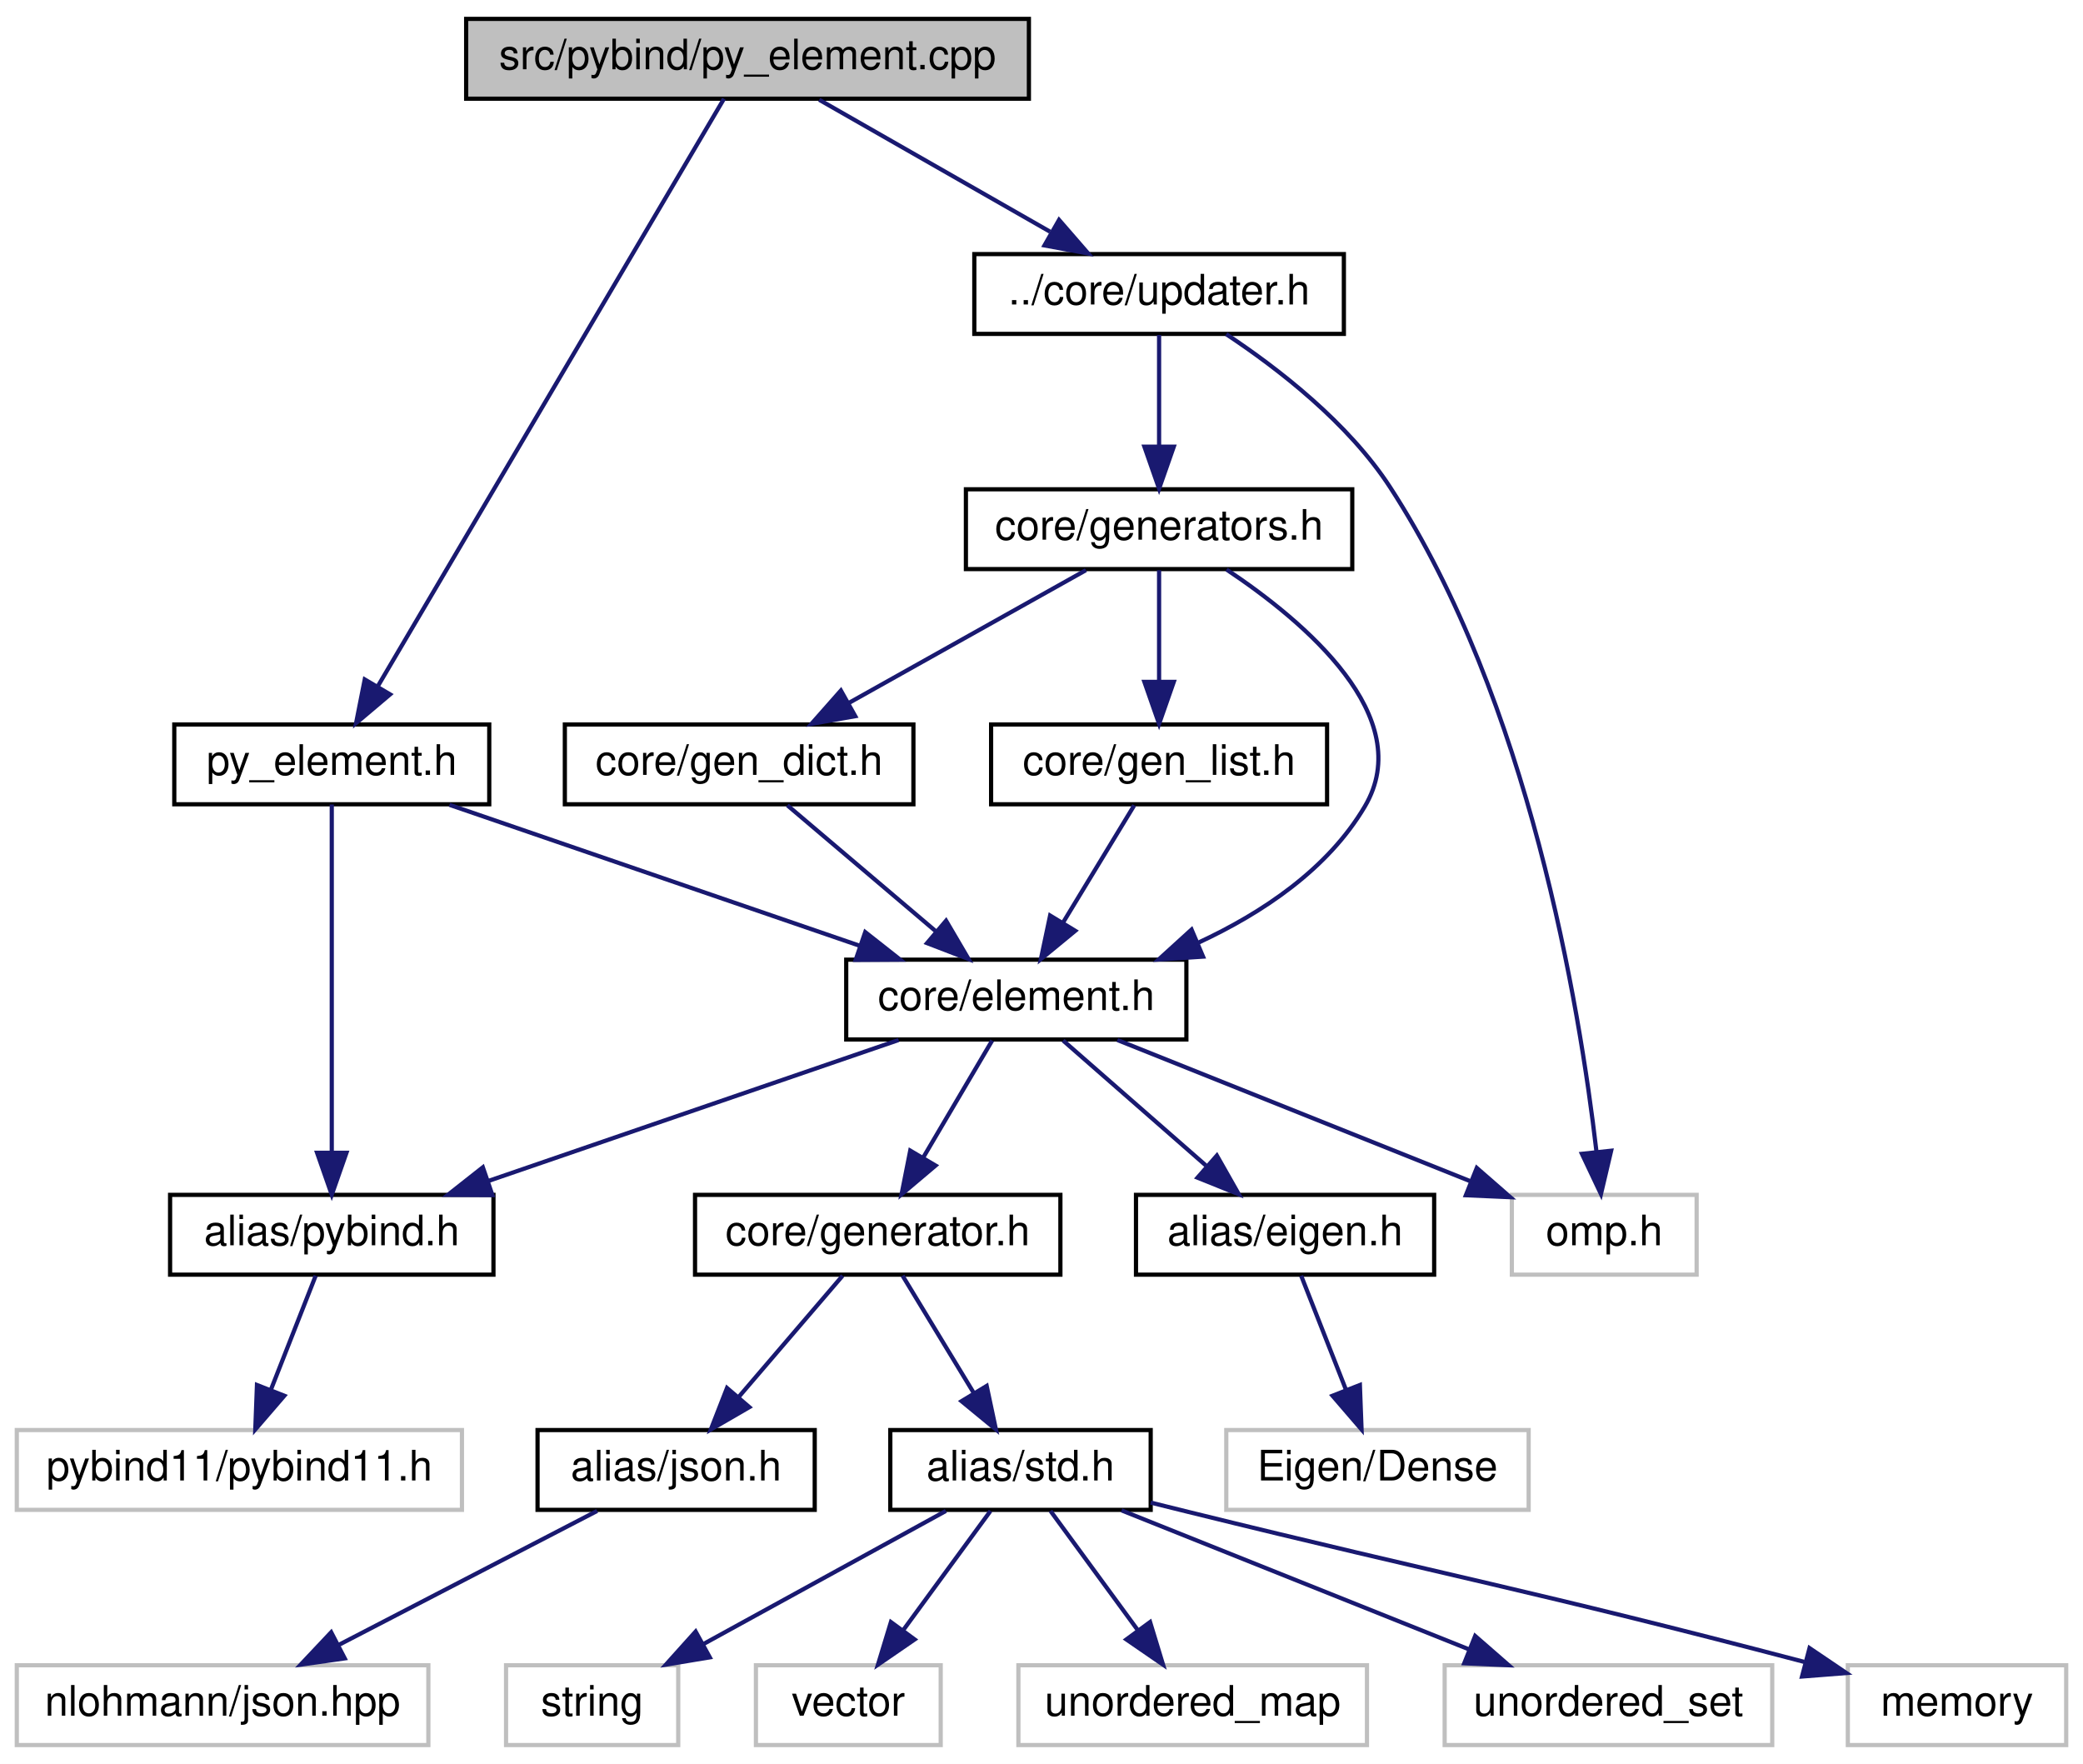
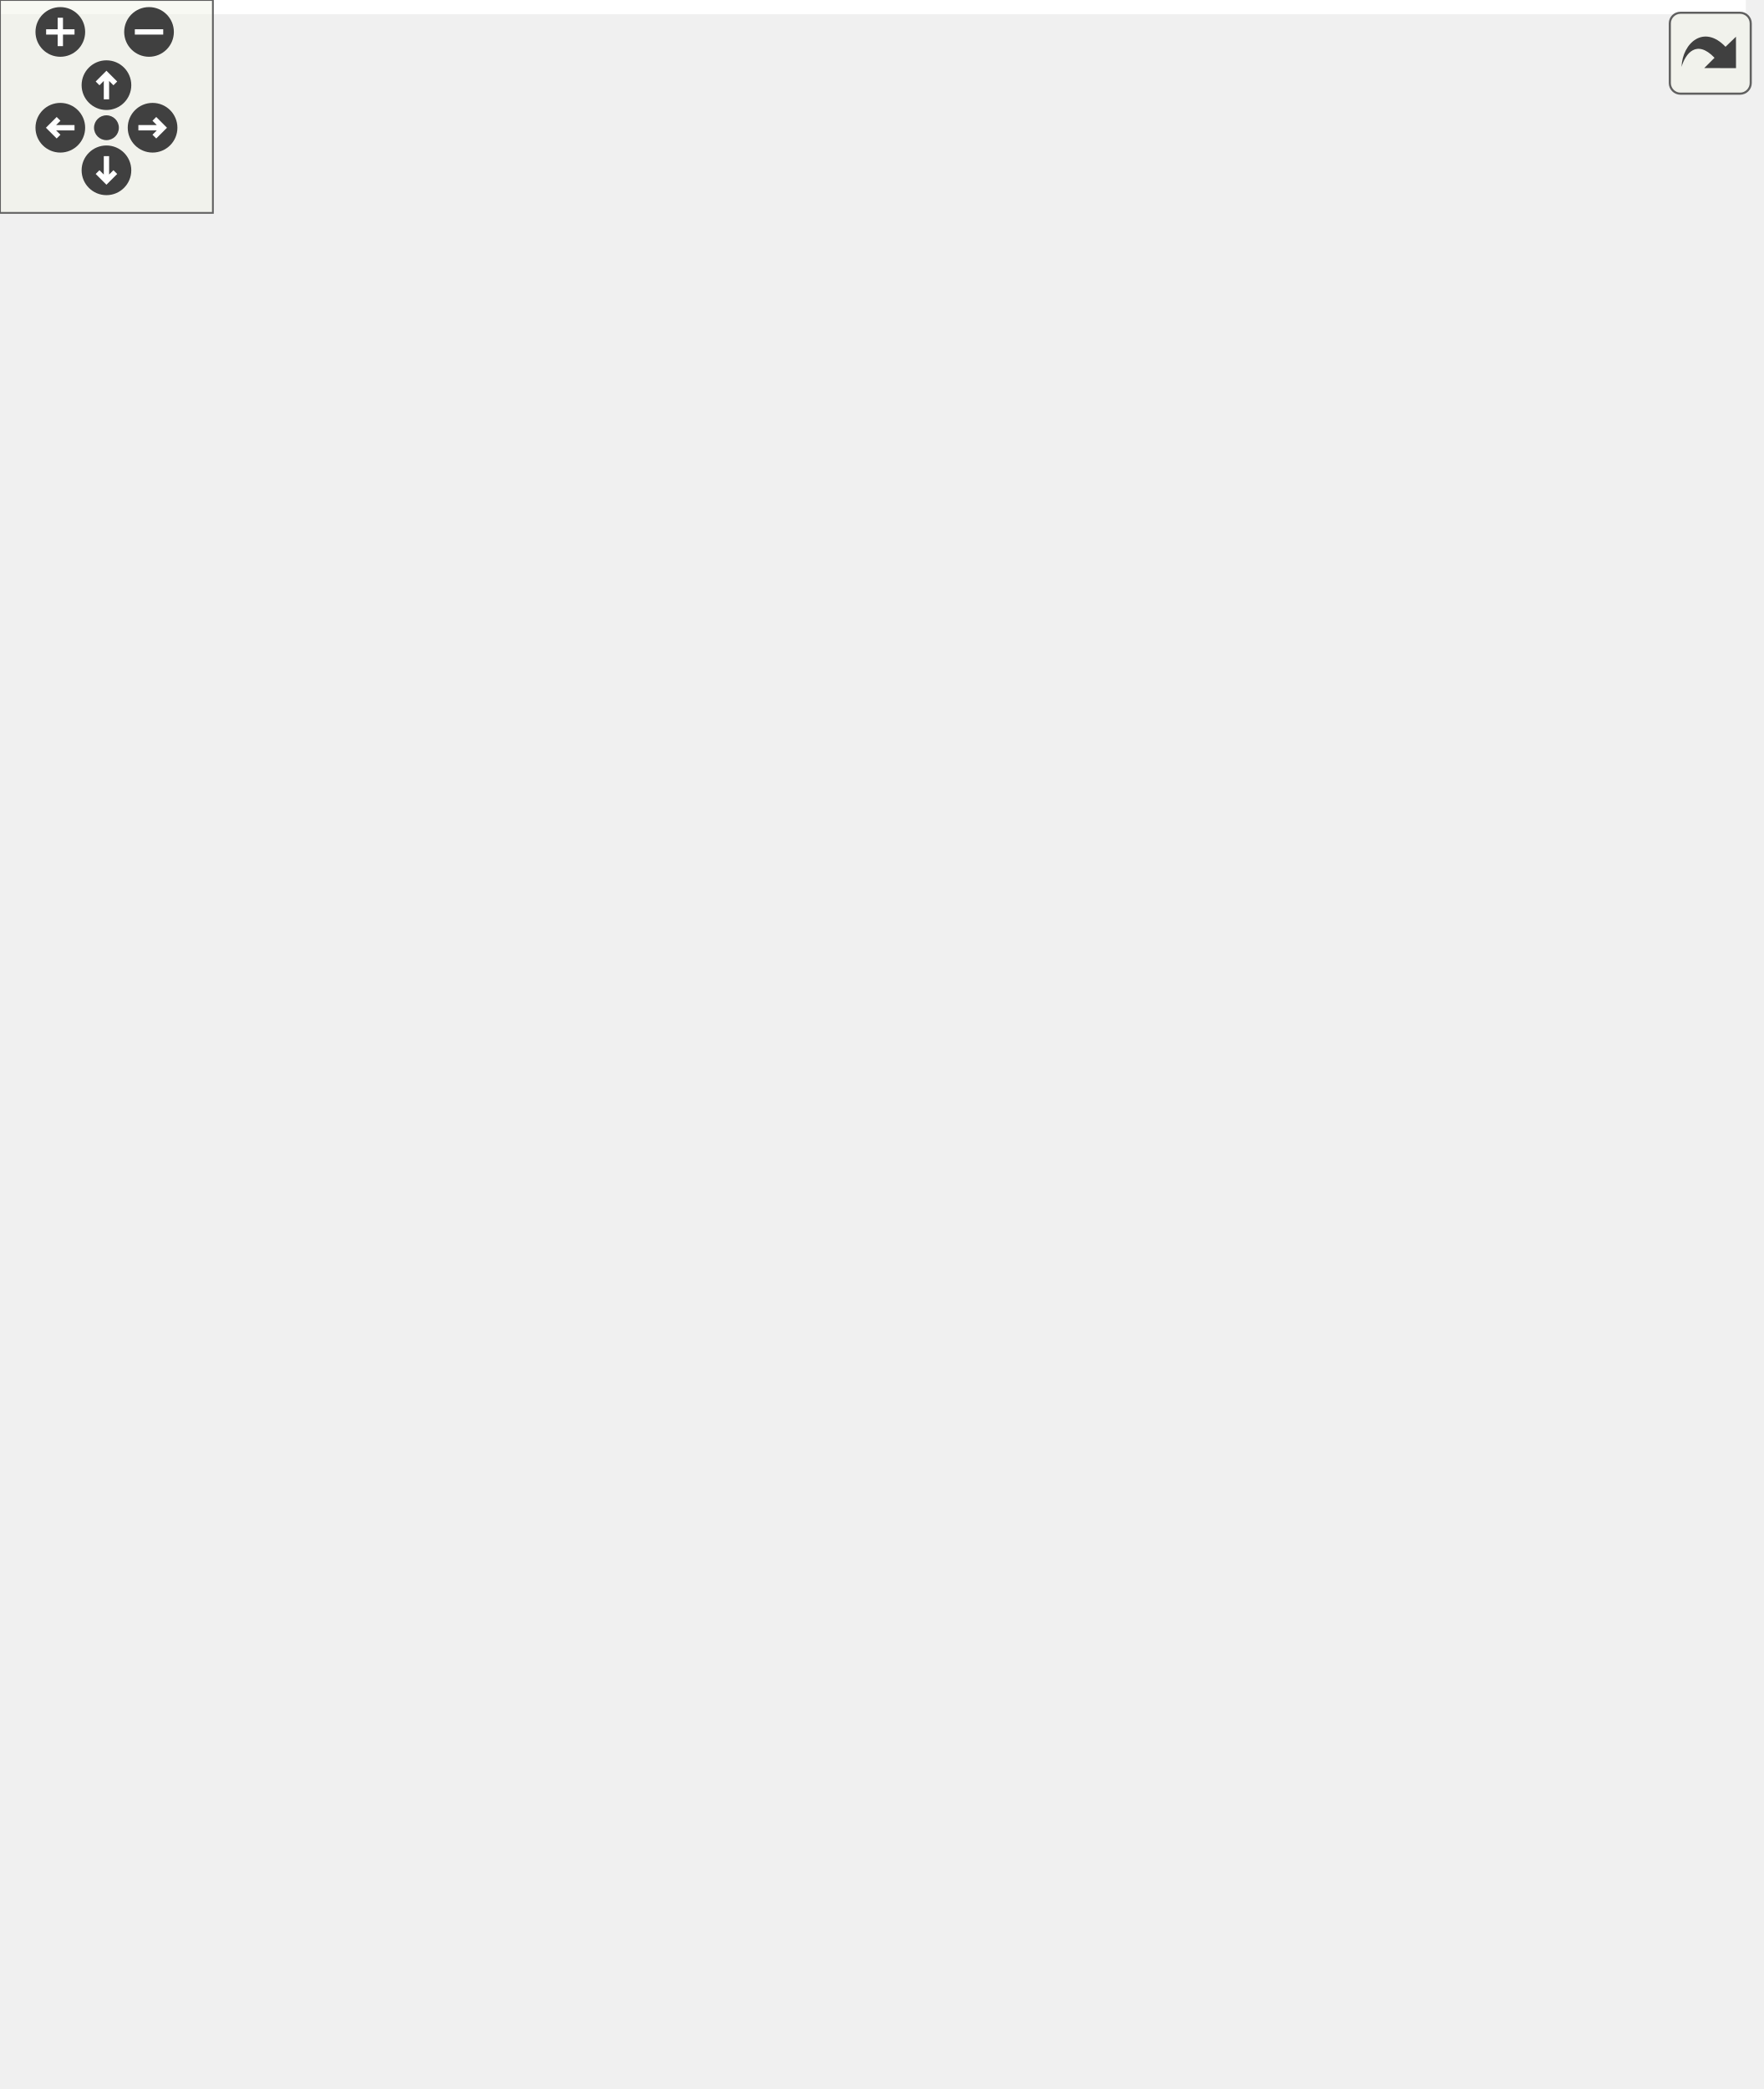
- <svg xmlns="http://www.w3.org/2000/svg" xmlns:xlink="http://www.w3.org/1999/xlink" width="496pt" height="420pt" viewBox="0.00 0.00 496.00 420.00">
-   <g id="graph0" class="graph" transform="scale(1 1) rotate(0) translate(4 416)">
-     <polygon fill="#ffffff" stroke="transparent" points="-4,4 -4,-416 492,-416 492,4 -4,4" />
-     <g id="node1" class="node">
-       <polygon fill="#bfbfbf" stroke="#000000" points="107,-392.5 107,-411.5 241,-411.5 241,-392.5 107,-392.5" />
-       <text text-anchor="middle" x="174" y="-399.5" font-family="Helvetica,sans-Serif" font-size="10.00" fill="#000000">src/pybind/py_element.cpp</text>
-     </g>
-     <g id="node2" class="node">
-       <g id="a_node2">
-         <a xlink:href="py__element_8h.html" target="_top" xlink:title="This file is for binding Element class to Python. ">
-           <polygon fill="#ffffff" stroke="#000000" points="37.5,-224.5 37.5,-243.5 112.5,-243.5 112.5,-224.5 37.5,-224.5" />
-           <text text-anchor="middle" x="75" y="-231.5" font-family="Helvetica,sans-Serif" font-size="10.00" fill="#000000">py_element.h</text>
-         </a>
-       </g>
-     </g>
-     <g id="edge1" class="edge">
-       <path fill="none" stroke="#191970" d="M168.394,-392.486C152.541,-365.584 107.175,-288.599 86.059,-252.767" />
-       <polygon fill="#191970" stroke="#191970" points="88.884,-250.666 80.791,-243.828 82.853,-254.22 88.884,-250.666" />
-     </g>
-     <g id="node18" class="node">
-       <g id="a_node18">
-         <a xlink:href="updater_8h.html" target="_top" xlink:title="This file has a definition of Updater class, which is one of the cores of this program. ">
-           <polygon fill="#ffffff" stroke="#000000" points="228,-336.5 228,-355.5 316,-355.5 316,-336.5 228,-336.5" />
-           <text text-anchor="middle" x="272" y="-343.5" font-family="Helvetica,sans-Serif" font-size="10.00" fill="#000000">../core/updater.h</text>
-         </a>
-       </g>
-     </g>
-     <g id="edge18" class="edge">
-       <path fill="none" stroke="#191970" d="M191.07,-392.245C206.247,-383.573 228.662,-370.764 246.056,-360.825" />
-       <polygon fill="#191970" stroke="#191970" points="248.179,-363.643 255.125,-355.643 244.706,-357.565 248.179,-363.643" />
-     </g>
-     <g id="node3" class="node">
-       <g id="a_node3">
-         <a xlink:href="alias_2pybind_8h.html" target="_top" xlink:title="This file includes pybind11 and defines an alias for the namespace pybind11. ">
-           <polygon fill="#ffffff" stroke="#000000" points="36.5,-112.5 36.5,-131.5 113.5,-131.5 113.5,-112.5 36.5,-112.5" />
-           <text text-anchor="middle" x="75" y="-119.5" font-family="Helvetica,sans-Serif" font-size="10.00" fill="#000000">alias/pybind.h</text>
-         </a>
-       </g>
-     </g>
-     <g id="edge2" class="edge">
-       <path fill="none" stroke="#191970" d="M75,-224.451C75,-206.184 75,-165.955 75,-141.698" />
-       <polygon fill="#191970" stroke="#191970" points="78.5,-141.525 75,-131.525 71.5,-141.525 78.5,-141.525" />
-     </g>
-     <g id="node5" class="node">
-       <g id="a_node5">
-         <a xlink:href="element_8h.html" target="_top" xlink:title="This file has a definition of Element class, which is one of the cores of this program. ">
-           <polygon fill="#ffffff" stroke="#000000" points="197.5,-168.5 197.5,-187.5 278.5,-187.5 278.5,-168.5 197.5,-168.5" />
-           <text text-anchor="middle" x="238" y="-175.5" font-family="Helvetica,sans-Serif" font-size="10.00" fill="#000000">core/element.h</text>
-         </a>
-       </g>
-     </g>
-     <g id="edge4" class="edge">
-       <path fill="none" stroke="#191970" d="M103.021,-224.373C130.008,-215.102 171.002,-201.018 200.731,-190.804" />
-       <polygon fill="#191970" stroke="#191970" points="202.025,-194.06 210.345,-187.501 199.75,-187.44 202.025,-194.06" />
-     </g>
-     <g id="node4" class="node">
-       <polygon fill="#ffffff" stroke="#bfbfbf" points="0,-56.5 0,-75.5 106,-75.5 106,-56.5 0,-56.5" />
-       <text text-anchor="middle" x="53" y="-63.5" font-family="Helvetica,sans-Serif" font-size="10.00" fill="#000000">pybind11/pybind11.h</text>
-     </g>
-     <g id="edge3" class="edge">
-       <path fill="none" stroke="#191970" d="M71.168,-112.246C68.234,-104.778 64.095,-94.243 60.509,-85.114" />
-       <polygon fill="#191970" stroke="#191970" points="63.702,-83.67 56.788,-75.643 57.187,-86.23 63.702,-83.67" />
-     </g>
-     <g id="edge8" class="edge">
-       <path fill="none" stroke="#191970" d="M209.979,-168.373C182.992,-159.102 141.998,-145.018 112.269,-134.804" />
-       <polygon fill="#191970" stroke="#191970" points="113.25,-131.44 102.655,-131.501 110.975,-138.06 113.25,-131.44" />
-     </g>
-     <g id="node6" class="node">
-       <polygon fill="#ffffff" stroke="#bfbfbf" points="356,-112.5 356,-131.5 400,-131.5 400,-112.5 356,-112.5" />
-       <text text-anchor="middle" x="378" y="-119.5" font-family="Helvetica,sans-Serif" font-size="10.00" fill="#000000">omp.h</text>
-     </g>
-     <g id="edge5" class="edge">
-       <path fill="none" stroke="#191970" d="M262.067,-168.373C285.257,-159.097 320.489,-145.005 346.026,-134.79" />
-       <polygon fill="#191970" stroke="#191970" points="347.648,-137.911 355.633,-130.947 345.048,-131.411 347.648,-137.911" />
-     </g>
-     <g id="node7" class="node">
-       <g id="a_node7">
-         <a xlink:href="eigen_8h.html" target="_top" xlink:title="This file includes Eigen and defines some aliases for the Eigen-Vector, Matrix and Array...">
-           <polygon fill="#ffffff" stroke="#000000" points="266.5,-112.5 266.5,-131.5 337.5,-131.5 337.5,-112.5 266.5,-112.5" />
-           <text text-anchor="middle" x="302" y="-119.5" font-family="Helvetica,sans-Serif" font-size="10.00" fill="#000000">alias/eigen.h</text>
-         </a>
-       </g>
-     </g>
-     <g id="edge6" class="edge">
-       <path fill="none" stroke="#191970" d="M249.148,-168.245C258.509,-160.055 272.086,-148.175 283.135,-138.507" />
-       <polygon fill="#191970" stroke="#191970" points="285.759,-140.862 290.98,-131.643 281.149,-135.594 285.759,-140.862" />
-     </g>
-     <g id="node9" class="node">
-       <g id="a_node9">
-         <a xlink:href="generator_8h.html" target="_top" xlink:title="This file has a definition of Generator class, which is one of the cores of this program. ">
-           <polygon fill="#ffffff" stroke="#000000" points="161.5,-112.5 161.5,-131.5 248.5,-131.5 248.5,-112.5 161.5,-112.5" />
-           <text text-anchor="middle" x="205" y="-119.5" font-family="Helvetica,sans-Serif" font-size="10.00" fill="#000000">core/generator.h</text>
-         </a>
-       </g>
-     </g>
-     <g id="edge9" class="edge">
-       <path fill="none" stroke="#191970" d="M232.252,-168.245C227.756,-160.617 221.375,-149.788 215.917,-140.527" />
-       <polygon fill="#191970" stroke="#191970" points="218.775,-138.481 210.682,-131.643 212.744,-142.035 218.775,-138.481" />
-     </g>
-     <g id="node8" class="node">
-       <polygon fill="#ffffff" stroke="#bfbfbf" points="288,-56.5 288,-75.5 360,-75.5 360,-56.5 288,-56.5" />
-       <text text-anchor="middle" x="324" y="-63.5" font-family="Helvetica,sans-Serif" font-size="10.00" fill="#000000">Eigen/Dense</text>
-     </g>
-     <g id="edge7" class="edge">
-       <path fill="none" stroke="#191970" d="M305.832,-112.246C308.766,-104.778 312.905,-94.243 316.491,-85.114" />
-       <polygon fill="#191970" stroke="#191970" points="319.813,-86.23 320.212,-75.643 313.298,-83.67 319.813,-86.23" />
-     </g>
-     <g id="node10" class="node">
-       <g id="a_node10">
-         <a xlink:href="std_8h.html" target="_top" xlink:title="This file includes a part of C++ Standard Template Library and defines aliases for them...">
-           <polygon fill="#ffffff" stroke="#000000" points="208,-56.5 208,-75.5 270,-75.5 270,-56.5 208,-56.5" />
-           <text text-anchor="middle" x="239" y="-63.5" font-family="Helvetica,sans-Serif" font-size="10.00" fill="#000000">alias/std.h</text>
-         </a>
-       </g>
-     </g>
-     <g id="edge10" class="edge">
-       <path fill="none" stroke="#191970" d="M210.922,-112.246C215.603,-104.537 222.267,-93.56 227.929,-84.235" />
-       <polygon fill="#191970" stroke="#191970" points="230.947,-86.007 233.145,-75.643 224.964,-82.374 230.947,-86.007" />
-     </g>
-     <g id="node16" class="node">
-       <g id="a_node16">
-         <a xlink:href="json_8h.html" target="_top" xlink:title="This file includes nlohmann/json and defines an alias for a JSON class. ">
-           <polygon fill="#ffffff" stroke="#000000" points="124,-56.5 124,-75.5 190,-75.5 190,-56.5 124,-56.5" />
-           <text text-anchor="middle" x="157" y="-63.5" font-family="Helvetica,sans-Serif" font-size="10.00" fill="#000000">alias/json.h</text>
-         </a>
-       </g>
-     </g>
-     <g id="edge16" class="edge">
-       <path fill="none" stroke="#191970" d="M196.639,-112.246C189.825,-104.296 180.032,-92.871 171.885,-83.366" />
-       <polygon fill="#191970" stroke="#191970" points="174.43,-80.957 165.265,-75.643 169.116,-85.513 174.43,-80.957" />
-     </g>
-     <g id="node11" class="node">
-       <polygon fill="#ffffff" stroke="#bfbfbf" points="436,-.5 436,-19.5 488,-19.5 488,-.5 436,-.5" />
-       <text text-anchor="middle" x="462" y="-7.5" font-family="Helvetica,sans-Serif" font-size="10.00" fill="#000000">memory</text>
-     </g>
-     <g id="edge11" class="edge">
-       <path fill="none" stroke="#191970" d="M270.004,-58.228C273.043,-57.473 276.081,-56.72 279,-56 341.646,-40.55 359.868,-37.566 425.603,-20.302" />
-       <polygon fill="#191970" stroke="#191970" points="426.882,-23.584 435.658,-17.648 425.096,-16.816 426.882,-23.584" />
-     </g>
-     <g id="node12" class="node">
-       <polygon fill="#ffffff" stroke="#bfbfbf" points="116.5,-.5 116.5,-19.5 157.5,-19.5 157.5,-.5 116.5,-.5" />
-       <text text-anchor="middle" x="137" y="-7.5" font-family="Helvetica,sans-Serif" font-size="10.00" fill="#000000">string</text>
-     </g>
-     <g id="edge12" class="edge">
-       <path fill="none" stroke="#191970" d="M221.233,-56.245C205.291,-47.493 181.674,-34.527 163.501,-24.55" />
-       <polygon fill="#191970" stroke="#191970" points="165.014,-21.387 154.563,-19.643 161.645,-27.523 165.014,-21.387" />
-     </g>
-     <g id="node13" class="node">
-       <polygon fill="#ffffff" stroke="#bfbfbf" points="176,-.5 176,-19.5 220,-19.5 220,-.5 176,-.5" />
-       <text text-anchor="middle" x="198" y="-7.5" font-family="Helvetica,sans-Serif" font-size="10.00" fill="#000000">vector</text>
-     </g>
-     <g id="edge13" class="edge">
-       <path fill="none" stroke="#191970" d="M231.858,-56.245C226.156,-48.456 218.01,-37.331 211.137,-27.944" />
-       <polygon fill="#191970" stroke="#191970" points="213.791,-25.644 205.06,-19.643 208.143,-29.779 213.791,-25.644" />
-     </g>
-     <g id="node14" class="node">
-       <polygon fill="#ffffff" stroke="#bfbfbf" points="238.5,-.5 238.5,-19.5 321.5,-19.5 321.5,-.5 238.5,-.5" />
-       <text text-anchor="middle" x="280" y="-7.5" font-family="Helvetica,sans-Serif" font-size="10.00" fill="#000000">unordered_map</text>
-     </g>
-     <g id="edge14" class="edge">
-       <path fill="none" stroke="#191970" d="M246.142,-56.245C251.844,-48.456 259.99,-37.331 266.863,-27.944" />
-       <polygon fill="#191970" stroke="#191970" points="269.857,-29.779 272.94,-19.643 264.209,-25.644 269.857,-29.779" />
-     </g>
-     <g id="node15" class="node">
-       <polygon fill="#ffffff" stroke="#bfbfbf" points="340,-.5 340,-19.5 418,-19.5 418,-.5 340,-.5" />
-       <text text-anchor="middle" x="379" y="-7.5" font-family="Helvetica,sans-Serif" font-size="10.00" fill="#000000">unordered_set</text>
-     </g>
-     <g id="edge15" class="edge">
-       <path fill="none" stroke="#191970" d="M263.067,-56.373C285.843,-47.263 320.234,-33.506 345.649,-23.34" />
-       <polygon fill="#191970" stroke="#191970" points="347.262,-26.465 355.247,-19.501 344.663,-19.965 347.262,-26.465" />
-     </g>
-     <g id="node17" class="node">
-       <polygon fill="#ffffff" stroke="#bfbfbf" points="0,-.5 0,-19.5 98,-19.5 98,-.5 0,-.5" />
-       <text text-anchor="middle" x="49" y="-7.5" font-family="Helvetica,sans-Serif" font-size="10.00" fill="#000000">nlohmann/json.hpp</text>
-     </g>
-     <g id="edge17" class="edge">
-       <path fill="none" stroke="#191970" d="M138.188,-56.245C121.153,-47.413 95.843,-34.289 76.532,-24.276" />
-       <polygon fill="#191970" stroke="#191970" points="78.085,-21.139 67.597,-19.643 74.863,-27.353 78.085,-21.139" />
-     </g>
-     <g id="edge19" class="edge">
-       <path fill="none" stroke="#191970" d="M287.996,-336.426C300.369,-328.23 317.023,-315.34 327,-300 360.068,-249.157 372.096,-176.573 376.135,-141.91" />
-       <polygon fill="#191970" stroke="#191970" points="379.644,-142.008 377.217,-131.695 372.683,-141.27 379.644,-142.008" />
-     </g>
-     <g id="node19" class="node">
-       <g id="a_node19">
-         <a xlink:href="generators_8h.html" target="_top" xlink:title="This file includes all the header files of subclasses of Generator class. ">
-           <polygon fill="#ffffff" stroke="#000000" points="226,-280.5 226,-299.5 318,-299.5 318,-280.5 226,-280.5" />
-           <text text-anchor="middle" x="272" y="-287.5" font-family="Helvetica,sans-Serif" font-size="10.00" fill="#000000">core/generators.h</text>
-         </a>
-       </g>
-     </g>
-     <g id="edge20" class="edge">
-       <path fill="none" stroke="#191970" d="M272,-336.245C272,-328.938 272,-318.694 272,-309.705" />
-       <polygon fill="#191970" stroke="#191970" points="275.5,-309.643 272,-299.643 268.5,-309.643 275.5,-309.643" />
-     </g>
-     <g id="edge21" class="edge">
-       <path fill="none" stroke="#191970" d="M288.064,-280.394C306.748,-267.935 333.531,-245.272 321,-224 312.205,-209.071 296.628,-198.645 281.326,-191.541" />
-       <polygon fill="#191970" stroke="#191970" points="282.469,-188.224 271.897,-187.537 279.733,-194.667 282.469,-188.224" />
-     </g>
-     <g id="node20" class="node">
-       <g id="a_node20">
-         <a xlink:href="gen__dict_8h.html" target="_top" xlink:title="This file has a definition of GenDict class. ">
-           <polygon fill="#ffffff" stroke="#000000" points="130.5,-224.5 130.5,-243.5 213.5,-243.5 213.5,-224.5 130.5,-224.5" />
-           <text text-anchor="middle" x="172" y="-231.5" font-family="Helvetica,sans-Serif" font-size="10.00" fill="#000000">core/gen_dict.h</text>
-         </a>
-       </g>
-     </g>
-     <g id="edge22" class="edge">
-       <path fill="none" stroke="#191970" d="M254.581,-280.245C238.952,-271.493 215.798,-258.527 197.982,-248.55" />
-       <polygon fill="#191970" stroke="#191970" points="199.654,-245.475 189.219,-243.643 196.234,-251.583 199.654,-245.475" />
-     </g>
-     <g id="node21" class="node">
-       <g id="a_node21">
-         <a xlink:href="gen__list_8h.html" target="_top" xlink:title="This file has a definition of GenList class. ">
-           <polygon fill="#ffffff" stroke="#000000" points="232,-224.5 232,-243.5 312,-243.5 312,-224.5 232,-224.5" />
-           <text text-anchor="middle" x="272" y="-231.5" font-family="Helvetica,sans-Serif" font-size="10.00" fill="#000000">core/gen_list.h</text>
-         </a>
-       </g>
-     </g>
-     <g id="edge24" class="edge">
-       <path fill="none" stroke="#191970" d="M272,-280.245C272,-272.938 272,-262.694 272,-253.705" />
-       <polygon fill="#191970" stroke="#191970" points="275.5,-253.643 272,-243.643 268.5,-253.643 275.5,-253.643" />
-     </g>
-     <g id="edge23" class="edge">
-       <path fill="none" stroke="#191970" d="M183.496,-224.245C193.244,-215.975 207.426,-203.942 218.88,-194.223" />
-       <polygon fill="#191970" stroke="#191970" points="221.275,-196.781 226.635,-187.643 216.746,-191.444 221.275,-196.781" />
-     </g>
-     <g id="edge25" class="edge">
-       <path fill="none" stroke="#191970" d="M266.078,-224.245C261.397,-216.537 254.733,-205.56 249.071,-196.235" />
-       <polygon fill="#191970" stroke="#191970" points="252.036,-194.374 243.855,-187.643 246.053,-198.007 252.036,-194.374" />
+ <svg xmlns="http://www.w3.org/2000/svg" xmlns:xlink="http://www.w3.org/1999/xlink" id="main" version="1.1" xml:space="preserve">
+   <style type="text/css">
+ .edge:hover path { stroke: red; }
+ .edge:hover polygon { stroke: red; fill: red; }
+ </style>
+   <defs>
+     <circle id="rim" cx="0" cy="0" r="7" />
+     <circle id="rim2" cx="0" cy="0" r="3.5" />
+     <g id="zoomPlus">
+       <use xlink:href="#rim" fill="#404040">
+         <set attributeName="fill" to="#808080" begin="zoomplus.mouseover" end="zoomplus.mouseout" />
+       </use>
+       <path d="M-4,0h8M0,-4v8" fill="none" stroke="white" stroke-width="1.5" pointer-events="none" />
+     </g>
+     <g id="zoomMin">
+       <use xlink:href="#rim" fill="#404040">
+         <set attributeName="fill" to="#808080" begin="zoomminus.mouseover" end="zoomminus.mouseout" />
+       </use>
+       <path d="M-4,0h8" fill="none" stroke="white" stroke-width="1.5" pointer-events="none" />
+     </g>
+     <g id="dirArrow">
+       <path fill="none" stroke="white" stroke-width="1.5" d="M0,-3.0v7 M-2.5,-0.5L0,-3.0L2.5,-0.5" />
+     </g>
+     <g id="resetDef">
+       <use xlink:href="#rim2" fill="#404040">
+         <set attributeName="fill" to="#808080" begin="reset.mouseover" end="reset.mouseout" />
+       </use>
+     </g>
+   </defs>
+   <svg id="graph" class="graph">
+     <g id="viewport">
+       <polygon fill="#ffffff" stroke="transparent" points="-4,4 -4,-528 492,-528 492,4 -4,4" />
+       <g id="node1" class="node">
+         <polygon fill="#bfbfbf" stroke="#000000" points="144,-504.5 144,-523.5 278,-523.5 278,-504.5 144,-504.5" />
+         <text text-anchor="middle" x="211" y="-511.5" font-family="Helvetica,sans-Serif" font-size="10.00" fill="#000000">src/pybind/py_element.cpp</text>
+       </g>
+       <g id="node2" class="node">
+         <g id="a_node2">
+           <a xlink:href="py__element_8h.html" target="_top" xlink:title="This file is for binding Element class to Python. ">
+             <polygon fill="#ffffff" stroke="#000000" points="37.5,-224.5 37.5,-243.5 112.5,-243.5 112.5,-224.5 37.5,-224.5" />
+             <text text-anchor="middle" x="75" y="-231.5" font-family="Helvetica,sans-Serif" font-size="10.00" fill="#000000">py_element.h</text>
+           </a>
+         </g>
+       </g>
+       <g id="edge1" class="edge">
+         <path fill="none" stroke="#191970" d="M187.885,-504.425C153.787,-488.579 94,-453.458 94,-402 94,-402 94,-402 94,-346 94,-313.269 86.015,-275.905 80.398,-253.672" />
+         <polygon fill="#191970" stroke="#191970" points="83.729,-252.576 77.803,-243.793 76.959,-254.355 83.729,-252.576" />
+       </g>
+       <g id="node18" class="node">
+         <g id="a_node18">
+           <a xlink:href="updater_8h.html" target="_top" xlink:title="This file has a definition of Updater class, which is one of the cores of this program. ">
+             <polygon fill="#ffffff" stroke="#000000" points="228,-336.5 228,-355.5 316,-355.5 316,-336.5 228,-336.5" />
+             <text text-anchor="middle" x="272" y="-343.5" font-family="Helvetica,sans-Serif" font-size="10.00" fill="#000000">../core/updater.h</text>
+           </a>
+         </g>
+       </g>
+       <g id="edge18" class="edge">
+         <path fill="none" stroke="#191970" d="M204.1,-504.297C195.886,-491.549 183.884,-468.384 189,-448 195.873,-420.614 201.38,-414.063 219,-392 227.91,-380.843 239.769,-370.262 250.009,-362.067" />
+         <polygon fill="#191970" stroke="#191970" points="252.363,-364.671 258.131,-355.784 248.08,-359.134 252.363,-364.671" />
+       </g>
+       <g id="node22" class="node">
+         <g id="a_node22">
+           <a xlink:href="sta__copy_8h.html" target="_top" xlink:title="This file has a definition of StaCopy class, which is a subclass of Starter class. ">
+             <polygon fill="#ffffff" stroke="#000000" points="198,-448.5 198,-467.5 308,-467.5 308,-448.5 198,-448.5" />
+             <text text-anchor="middle" x="253" y="-455.5" font-family="Helvetica,sans-Serif" font-size="10.00" fill="#000000">../starters/sta_copy.h</text>
+           </a>
+         </g>
+       </g>
+       <g id="edge26" class="edge">
+         <path fill="none" stroke="#191970" d="M218.316,-504.245C224.218,-496.376 232.674,-485.101 239.759,-475.654" />
+         <polygon fill="#191970" stroke="#191970" points="242.568,-477.743 245.768,-467.643 236.968,-473.543 242.568,-477.743" />
+       </g>
+       <g id="node24" class="node">
+         <g id="a_node24">
+           <a xlink:href="sta__custom_8h.html" target="_top" xlink:title="This file has a definition of StaCustom class, which is a subclass of Starter class. ">
+             <polygon fill="#ffffff" stroke="#000000" points="326.5,-448.5 326.5,-467.5 447.5,-467.5 447.5,-448.5 326.5,-448.5" />
+             <text text-anchor="middle" x="387" y="-455.5" font-family="Helvetica,sans-Serif" font-size="10.00" fill="#000000">../starters/sta_custom.h</text>
+           </a>
+         </g>
+       </g>
+       <g id="edge29" class="edge">
+         <path fill="none" stroke="#191970" d="M241.256,-504.373C270.648,-495.021 315.429,-480.772 347.593,-470.538" />
+         <polygon fill="#191970" stroke="#191970" points="348.671,-473.868 357.139,-467.501 346.549,-467.198 348.671,-473.868" />
+       </g>
+       <g id="node3" class="node">
+         <g id="a_node3">
+           <a xlink:href="alias_2pybind_8h.html" target="_top" xlink:title="This file includes pybind11 and defines an alias for the namespace pybind11. ">
+             <polygon fill="#ffffff" stroke="#000000" points="36.5,-112.5 36.5,-131.5 113.5,-131.5 113.5,-112.5 36.5,-112.5" />
+             <text text-anchor="middle" x="75" y="-119.5" font-family="Helvetica,sans-Serif" font-size="10.00" fill="#000000">alias/pybind.h</text>
+           </a>
+         </g>
+       </g>
+       <g id="edge2" class="edge">
+         <path fill="none" stroke="#191970" d="M75,-224.451C75,-206.184 75,-165.955 75,-141.698" />
+         <polygon fill="#191970" stroke="#191970" points="78.5,-141.525 75,-131.525 71.5,-141.525 78.5,-141.525" />
+       </g>
+       <g id="node5" class="node">
+         <g id="a_node5">
+           <a xlink:href="element_8h.html" target="_top" xlink:title="This file has a definition of Element class, which is one of the cores of this program. ">
+             <polygon fill="#ffffff" stroke="#000000" points="197.5,-168.5 197.5,-187.5 278.5,-187.5 278.5,-168.5 197.5,-168.5" />
+             <text text-anchor="middle" x="238" y="-175.5" font-family="Helvetica,sans-Serif" font-size="10.00" fill="#000000">core/element.h</text>
+           </a>
+         </g>
+       </g>
+       <g id="edge4" class="edge">
+         <path fill="none" stroke="#191970" d="M103.021,-224.373C130.008,-215.102 171.002,-201.018 200.731,-190.804" />
+         <polygon fill="#191970" stroke="#191970" points="202.025,-194.06 210.345,-187.501 199.75,-187.44 202.025,-194.06" />
+       </g>
+       <g id="node4" class="node">
+         <polygon fill="#ffffff" stroke="#bfbfbf" points="0,-56.5 0,-75.5 106,-75.5 106,-56.5 0,-56.5" />
+         <text text-anchor="middle" x="53" y="-63.5" font-family="Helvetica,sans-Serif" font-size="10.00" fill="#000000">pybind11/pybind11.h</text>
+       </g>
+       <g id="edge3" class="edge">
+         <path fill="none" stroke="#191970" d="M71.168,-112.246C68.234,-104.778 64.095,-94.243 60.509,-85.114" />
+         <polygon fill="#191970" stroke="#191970" points="63.702,-83.67 56.788,-75.643 57.187,-86.23 63.702,-83.67" />
+       </g>
+       <g id="edge8" class="edge">
+         <path fill="none" stroke="#191970" d="M209.979,-168.373C182.992,-159.102 141.998,-145.018 112.269,-134.804" />
+         <polygon fill="#191970" stroke="#191970" points="113.25,-131.44 102.655,-131.501 110.975,-138.06 113.25,-131.44" />
+       </g>
+       <g id="node6" class="node">
+         <polygon fill="#ffffff" stroke="#bfbfbf" points="356,-112.5 356,-131.5 400,-131.5 400,-112.5 356,-112.5" />
+         <text text-anchor="middle" x="378" y="-119.5" font-family="Helvetica,sans-Serif" font-size="10.00" fill="#000000">omp.h</text>
+       </g>
+       <g id="edge5" class="edge">
+         <path fill="none" stroke="#191970" d="M262.067,-168.373C285.257,-159.097 320.489,-145.005 346.026,-134.79" />
+         <polygon fill="#191970" stroke="#191970" points="347.648,-137.911 355.633,-130.947 345.048,-131.411 347.648,-137.911" />
+       </g>
+       <g id="node7" class="node">
+         <g id="a_node7">
+           <a xlink:href="eigen_8h.html" target="_top" xlink:title="This file includes Eigen and defines some aliases for the Eigen-Vector, Matrix and Array...">
+             <polygon fill="#ffffff" stroke="#000000" points="266.5,-112.5 266.5,-131.5 337.5,-131.5 337.5,-112.5 266.5,-112.5" />
+             <text text-anchor="middle" x="302" y="-119.5" font-family="Helvetica,sans-Serif" font-size="10.00" fill="#000000">alias/eigen.h</text>
+           </a>
+         </g>
+       </g>
+       <g id="edge6" class="edge">
+         <path fill="none" stroke="#191970" d="M249.148,-168.245C258.509,-160.055 272.086,-148.175 283.135,-138.507" />
+         <polygon fill="#191970" stroke="#191970" points="285.759,-140.862 290.98,-131.643 281.149,-135.594 285.759,-140.862" />
+       </g>
+       <g id="node9" class="node">
+         <g id="a_node9">
+           <a xlink:href="generator_8h.html" target="_top" xlink:title="This file has a definition of Generator class, which is one of the cores of this program. ">
+             <polygon fill="#ffffff" stroke="#000000" points="161.5,-112.5 161.5,-131.5 248.5,-131.5 248.5,-112.5 161.5,-112.5" />
+             <text text-anchor="middle" x="205" y="-119.5" font-family="Helvetica,sans-Serif" font-size="10.00" fill="#000000">core/generator.h</text>
+           </a>
+         </g>
+       </g>
+       <g id="edge9" class="edge">
+         <path fill="none" stroke="#191970" d="M232.252,-168.245C227.756,-160.617 221.375,-149.788 215.917,-140.527" />
+         <polygon fill="#191970" stroke="#191970" points="218.775,-138.481 210.682,-131.643 212.744,-142.035 218.775,-138.481" />
+       </g>
+       <g id="node8" class="node">
+         <polygon fill="#ffffff" stroke="#bfbfbf" points="288,-56.5 288,-75.5 360,-75.5 360,-56.5 288,-56.5" />
+         <text text-anchor="middle" x="324" y="-63.5" font-family="Helvetica,sans-Serif" font-size="10.00" fill="#000000">Eigen/Dense</text>
+       </g>
+       <g id="edge7" class="edge">
+         <path fill="none" stroke="#191970" d="M305.832,-112.246C308.766,-104.778 312.905,-94.243 316.491,-85.114" />
+         <polygon fill="#191970" stroke="#191970" points="319.813,-86.23 320.212,-75.643 313.298,-83.67 319.813,-86.23" />
+       </g>
+       <g id="node10" class="node">
+         <g id="a_node10">
+           <a xlink:href="std_8h.html" target="_top" xlink:title="This file includes a part of C++ Standard Template Library and defines aliases for them...">
+             <polygon fill="#ffffff" stroke="#000000" points="208,-56.5 208,-75.5 270,-75.5 270,-56.5 208,-56.5" />
+             <text text-anchor="middle" x="239" y="-63.5" font-family="Helvetica,sans-Serif" font-size="10.00" fill="#000000">alias/std.h</text>
+           </a>
+         </g>
+       </g>
+       <g id="edge10" class="edge">
+         <path fill="none" stroke="#191970" d="M210.922,-112.246C215.603,-104.537 222.267,-93.56 227.929,-84.235" />
+         <polygon fill="#191970" stroke="#191970" points="230.947,-86.007 233.145,-75.643 224.964,-82.374 230.947,-86.007" />
+       </g>
+       <g id="node16" class="node">
+         <g id="a_node16">
+           <a xlink:href="json_8h.html" target="_top" xlink:title="This file includes nlohmann/json and defines an alias for a JSON class. ">
+             <polygon fill="#ffffff" stroke="#000000" points="124,-56.5 124,-75.5 190,-75.5 190,-56.5 124,-56.5" />
+             <text text-anchor="middle" x="157" y="-63.5" font-family="Helvetica,sans-Serif" font-size="10.00" fill="#000000">alias/json.h</text>
+           </a>
+         </g>
+       </g>
+       <g id="edge16" class="edge">
+         <path fill="none" stroke="#191970" d="M196.639,-112.246C189.825,-104.296 180.032,-92.871 171.885,-83.366" />
+         <polygon fill="#191970" stroke="#191970" points="174.43,-80.957 165.265,-75.643 169.116,-85.513 174.43,-80.957" />
+       </g>
+       <g id="node11" class="node">
+         <polygon fill="#ffffff" stroke="#bfbfbf" points="436,-.5 436,-19.5 488,-19.5 488,-.5 436,-.5" />
+         <text text-anchor="middle" x="462" y="-7.5" font-family="Helvetica,sans-Serif" font-size="10.00" fill="#000000">memory</text>
+       </g>
+       <g id="edge11" class="edge">
+         <path fill="none" stroke="#191970" d="M270.004,-58.228C273.043,-57.473 276.081,-56.72 279,-56 341.646,-40.55 359.868,-37.566 425.603,-20.302" />
+         <polygon fill="#191970" stroke="#191970" points="426.882,-23.584 435.658,-17.648 425.096,-16.816 426.882,-23.584" />
+       </g>
+       <g id="node12" class="node">
+         <polygon fill="#ffffff" stroke="#bfbfbf" points="116.5,-.5 116.5,-19.5 157.5,-19.5 157.5,-.5 116.5,-.5" />
+         <text text-anchor="middle" x="137" y="-7.5" font-family="Helvetica,sans-Serif" font-size="10.00" fill="#000000">string</text>
+       </g>
+       <g id="edge12" class="edge">
+         <path fill="none" stroke="#191970" d="M221.233,-56.245C205.291,-47.493 181.674,-34.527 163.501,-24.55" />
+         <polygon fill="#191970" stroke="#191970" points="165.014,-21.387 154.563,-19.643 161.645,-27.523 165.014,-21.387" />
+       </g>
+       <g id="node13" class="node">
+         <polygon fill="#ffffff" stroke="#bfbfbf" points="176,-.5 176,-19.5 220,-19.5 220,-.5 176,-.5" />
+         <text text-anchor="middle" x="198" y="-7.5" font-family="Helvetica,sans-Serif" font-size="10.00" fill="#000000">vector</text>
+       </g>
+       <g id="edge13" class="edge">
+         <path fill="none" stroke="#191970" d="M231.858,-56.245C226.156,-48.456 218.01,-37.331 211.137,-27.944" />
+         <polygon fill="#191970" stroke="#191970" points="213.791,-25.644 205.06,-19.643 208.143,-29.779 213.791,-25.644" />
+       </g>
+       <g id="node14" class="node">
+         <polygon fill="#ffffff" stroke="#bfbfbf" points="238.5,-.5 238.5,-19.5 321.5,-19.5 321.5,-.5 238.5,-.5" />
+         <text text-anchor="middle" x="280" y="-7.5" font-family="Helvetica,sans-Serif" font-size="10.00" fill="#000000">unordered_map</text>
+       </g>
+       <g id="edge14" class="edge">
+         <path fill="none" stroke="#191970" d="M246.142,-56.245C251.844,-48.456 259.99,-37.331 266.863,-27.944" />
+         <polygon fill="#191970" stroke="#191970" points="269.857,-29.779 272.94,-19.643 264.209,-25.644 269.857,-29.779" />
+       </g>
+       <g id="node15" class="node">
+         <polygon fill="#ffffff" stroke="#bfbfbf" points="340,-.5 340,-19.5 418,-19.5 418,-.5 340,-.5" />
+         <text text-anchor="middle" x="379" y="-7.5" font-family="Helvetica,sans-Serif" font-size="10.00" fill="#000000">unordered_set</text>
+       </g>
+       <g id="edge15" class="edge">
+         <path fill="none" stroke="#191970" d="M263.067,-56.373C285.843,-47.263 320.234,-33.506 345.649,-23.34" />
+         <polygon fill="#191970" stroke="#191970" points="347.262,-26.465 355.247,-19.501 344.663,-19.965 347.262,-26.465" />
+       </g>
+       <g id="node17" class="node">
+         <polygon fill="#ffffff" stroke="#bfbfbf" points="0,-.5 0,-19.5 98,-19.5 98,-.5 0,-.5" />
+         <text text-anchor="middle" x="49" y="-7.5" font-family="Helvetica,sans-Serif" font-size="10.00" fill="#000000">nlohmann/json.hpp</text>
+       </g>
+       <g id="edge17" class="edge">
+         <path fill="none" stroke="#191970" d="M138.188,-56.245C121.153,-47.413 95.843,-34.289 76.532,-24.276" />
+         <polygon fill="#191970" stroke="#191970" points="78.085,-21.139 67.597,-19.643 74.863,-27.353 78.085,-21.139" />
+       </g>
+       <g id="edge19" class="edge">
+         <path fill="none" stroke="#191970" d="M287.996,-336.426C300.369,-328.23 317.023,-315.34 327,-300 360.068,-249.157 372.096,-176.573 376.135,-141.91" />
+         <polygon fill="#191970" stroke="#191970" points="379.644,-142.008 377.217,-131.695 372.683,-141.27 379.644,-142.008" />
+       </g>
+       <g id="node19" class="node">
+         <g id="a_node19">
+           <a xlink:href="generators_8h.html" target="_top" xlink:title="This file includes all the header files of subclasses of Generator class. ">
+             <polygon fill="#ffffff" stroke="#000000" points="226,-280.5 226,-299.5 318,-299.5 318,-280.5 226,-280.5" />
+             <text text-anchor="middle" x="272" y="-287.5" font-family="Helvetica,sans-Serif" font-size="10.00" fill="#000000">core/generators.h</text>
+           </a>
+         </g>
+       </g>
+       <g id="edge20" class="edge">
+         <path fill="none" stroke="#191970" d="M272,-336.245C272,-328.938 272,-318.694 272,-309.705" />
+         <polygon fill="#191970" stroke="#191970" points="275.5,-309.643 272,-299.643 268.5,-309.643 275.5,-309.643" />
+       </g>
+       <g id="edge21" class="edge">
+         <path fill="none" stroke="#191970" d="M288.064,-280.394C306.748,-267.935 333.531,-245.272 321,-224 312.205,-209.071 296.628,-198.645 281.326,-191.541" />
+         <polygon fill="#191970" stroke="#191970" points="282.469,-188.224 271.897,-187.537 279.733,-194.667 282.469,-188.224" />
+       </g>
+       <g id="node20" class="node">
+         <g id="a_node20">
+           <a xlink:href="gen__dict_8h.html" target="_top" xlink:title="This file has a definition of GenDict class. ">
+             <polygon fill="#ffffff" stroke="#000000" points="130.5,-224.5 130.5,-243.5 213.5,-243.5 213.5,-224.5 130.5,-224.5" />
+             <text text-anchor="middle" x="172" y="-231.5" font-family="Helvetica,sans-Serif" font-size="10.00" fill="#000000">core/gen_dict.h</text>
+           </a>
+         </g>
+       </g>
+       <g id="edge22" class="edge">
+         <path fill="none" stroke="#191970" d="M254.581,-280.245C238.952,-271.493 215.798,-258.527 197.982,-248.55" />
+         <polygon fill="#191970" stroke="#191970" points="199.654,-245.475 189.219,-243.643 196.234,-251.583 199.654,-245.475" />
+       </g>
+       <g id="node21" class="node">
+         <g id="a_node21">
+           <a xlink:href="gen__list_8h.html" target="_top" xlink:title="This file has a definition of GenList class. ">
+             <polygon fill="#ffffff" stroke="#000000" points="232,-224.5 232,-243.5 312,-243.5 312,-224.5 232,-224.5" />
+             <text text-anchor="middle" x="272" y="-231.5" font-family="Helvetica,sans-Serif" font-size="10.00" fill="#000000">core/gen_list.h</text>
+           </a>
+         </g>
+       </g>
+       <g id="edge24" class="edge">
+         <path fill="none" stroke="#191970" d="M272,-280.245C272,-272.938 272,-262.694 272,-253.705" />
+         <polygon fill="#191970" stroke="#191970" points="275.5,-253.643 272,-243.643 268.5,-253.643 275.5,-253.643" />
+       </g>
+       <g id="edge23" class="edge">
+         <path fill="none" stroke="#191970" d="M183.496,-224.245C193.244,-215.975 207.426,-203.942 218.88,-194.223" />
+         <polygon fill="#191970" stroke="#191970" points="221.275,-196.781 226.635,-187.643 216.746,-191.444 221.275,-196.781" />
+       </g>
+       <g id="edge25" class="edge">
+         <path fill="none" stroke="#191970" d="M266.078,-224.245C261.397,-216.537 254.733,-205.56 249.071,-196.235" />
+         <polygon fill="#191970" stroke="#191970" points="252.036,-194.374 243.855,-187.643 246.053,-198.007 252.036,-194.374" />
+       </g>
+       <g id="node23" class="node">
+         <g id="a_node23">
+           <a xlink:href="starter_8h.html" target="_top" xlink:title="This file has a definition of Starter class, which is a subclass of Updater class. ">
+             <polygon fill="#ffffff" stroke="#000000" points="227.5,-392.5 227.5,-411.5 316.5,-411.5 316.5,-392.5 227.5,-392.5" />
+             <text text-anchor="middle" x="272" y="-399.5" font-family="Helvetica,sans-Serif" font-size="10.00" fill="#000000">starters/starter.h</text>
+           </a>
+         </g>
+       </g>
+       <g id="edge27" class="edge">
+         <path fill="none" stroke="#191970" d="M256.31,-448.245C258.843,-440.778 262.418,-430.243 265.515,-421.114" />
+         <polygon fill="#191970" stroke="#191970" points="268.83,-422.237 268.728,-411.643 262.201,-419.988 268.83,-422.237" />
+       </g>
+       <g id="edge28" class="edge">
+         <path fill="none" stroke="#191970" d="M272,-392.245C272,-384.938 272,-374.694 272,-365.705" />
+         <polygon fill="#191970" stroke="#191970" points="275.5,-365.643 272,-355.643 268.5,-365.643 275.5,-365.643" />
+       </g>
+       <g id="edge30" class="edge">
+         <path fill="none" stroke="#191970" d="M367.231,-448.373C348.853,-439.424 321.269,-425.992 300.511,-415.884" />
+         <polygon fill="#191970" stroke="#191970" points="302.034,-412.733 291.511,-411.501 298.97,-419.026 302.034,-412.733" />
+       </g>
+     </g>
+   </svg>
+   <g id="navigator" transform="translate(0 0)" fill="#404254">
+     <rect fill="#f2f5e9" fill-opacity="0.5" stroke="#606060" stroke-width=".5" x="0" y="0" width="60" height="60" />
+     <use id="zoomplus" xlink:href="#zoomPlus" x="17" y="9" />
+     <use id="zoomminus" xlink:href="#zoomMin" x="42" y="9" />
+     <use id="reset" xlink:href="#resetDef" x="30" y="36" />
+     <g id="arrowUp" xlink:href="#dirArrow" transform="translate(30 24)">
+       <use xlink:href="#rim" fill="#404040">
+         <set attributeName="fill" to="#808080" begin="arrowUp.mouseover" end="arrowUp.mouseout" />
+       </use>
+       <path fill="none" stroke="white" stroke-width="1.5" d="M0,-3.0v7 M-2.5,-0.5L0,-3.0L2.5,-0.5" />
+     </g>
+     <g id="arrowRight" xlink:href="#dirArrow" transform="rotate(90) translate(36 -43)">
+       <use xlink:href="#rim" fill="#404040">
+         <set attributeName="fill" to="#808080" begin="arrowRight.mouseover" end="arrowRight.mouseout" />
+       </use>
+       <path fill="none" stroke="white" stroke-width="1.5" d="M0,-3.0v7 M-2.5,-0.5L0,-3.0L2.5,-0.5" />
+     </g>
+     <g id="arrowDown" xlink:href="#dirArrow" transform="rotate(180) translate(-30 -48)">
+       <use xlink:href="#rim" fill="#404040">
+         <set attributeName="fill" to="#808080" begin="arrowDown.mouseover" end="arrowDown.mouseout" />
+       </use>
+       <path fill="none" stroke="white" stroke-width="1.5" d="M0,-3.0v7 M-2.5,-0.5L0,-3.0L2.5,-0.5" />
+     </g>
+     <g id="arrowLeft" xlink:href="#dirArrow" transform="rotate(270) translate(-36 17)">
+       <use xlink:href="#rim" fill="#404040">
+         <set attributeName="fill" to="#808080" begin="arrowLeft.mouseover" end="arrowLeft.mouseout" />
+       </use>
+       <path fill="none" stroke="white" stroke-width="1.5" d="M0,-3.0v7 M-2.5,-0.5L0,-3.0L2.5,-0.5" />
    </g>
  </g>
+   <svg viewBox="0 0 15 15" width="100%" height="30px" preserveAspectRatio="xMaxYMin meet">
+     <g id="arrow_out" transform="scale(0.3 0.3)">
+       <a xlink:href="py__element_8cpp__incl_org.svg" target="_base">
+         <rect id="button" ry="5" rx="5" y="6" x="6" height="38" width="38" fill="#f2f5e9" fill-opacity="0.5" stroke="#606060" stroke-width="1.0" />
+         <path id="arrow" d="M 11.5,31.437 C 11.94,20.098 22.043,11.323 32.159,21.979 L 37.069,17.246 C 37.069,17.246 37.088,32 37.088,32 L 22.16,31.978 C 22.16,31.978 26.998,27.14 26.998,27.14 C 18.529,18.264 13.292,25.23 11.5,31.437 z" style="fill:#404040;" />
+       </a>
+     </g>
+   </svg>
</svg>
